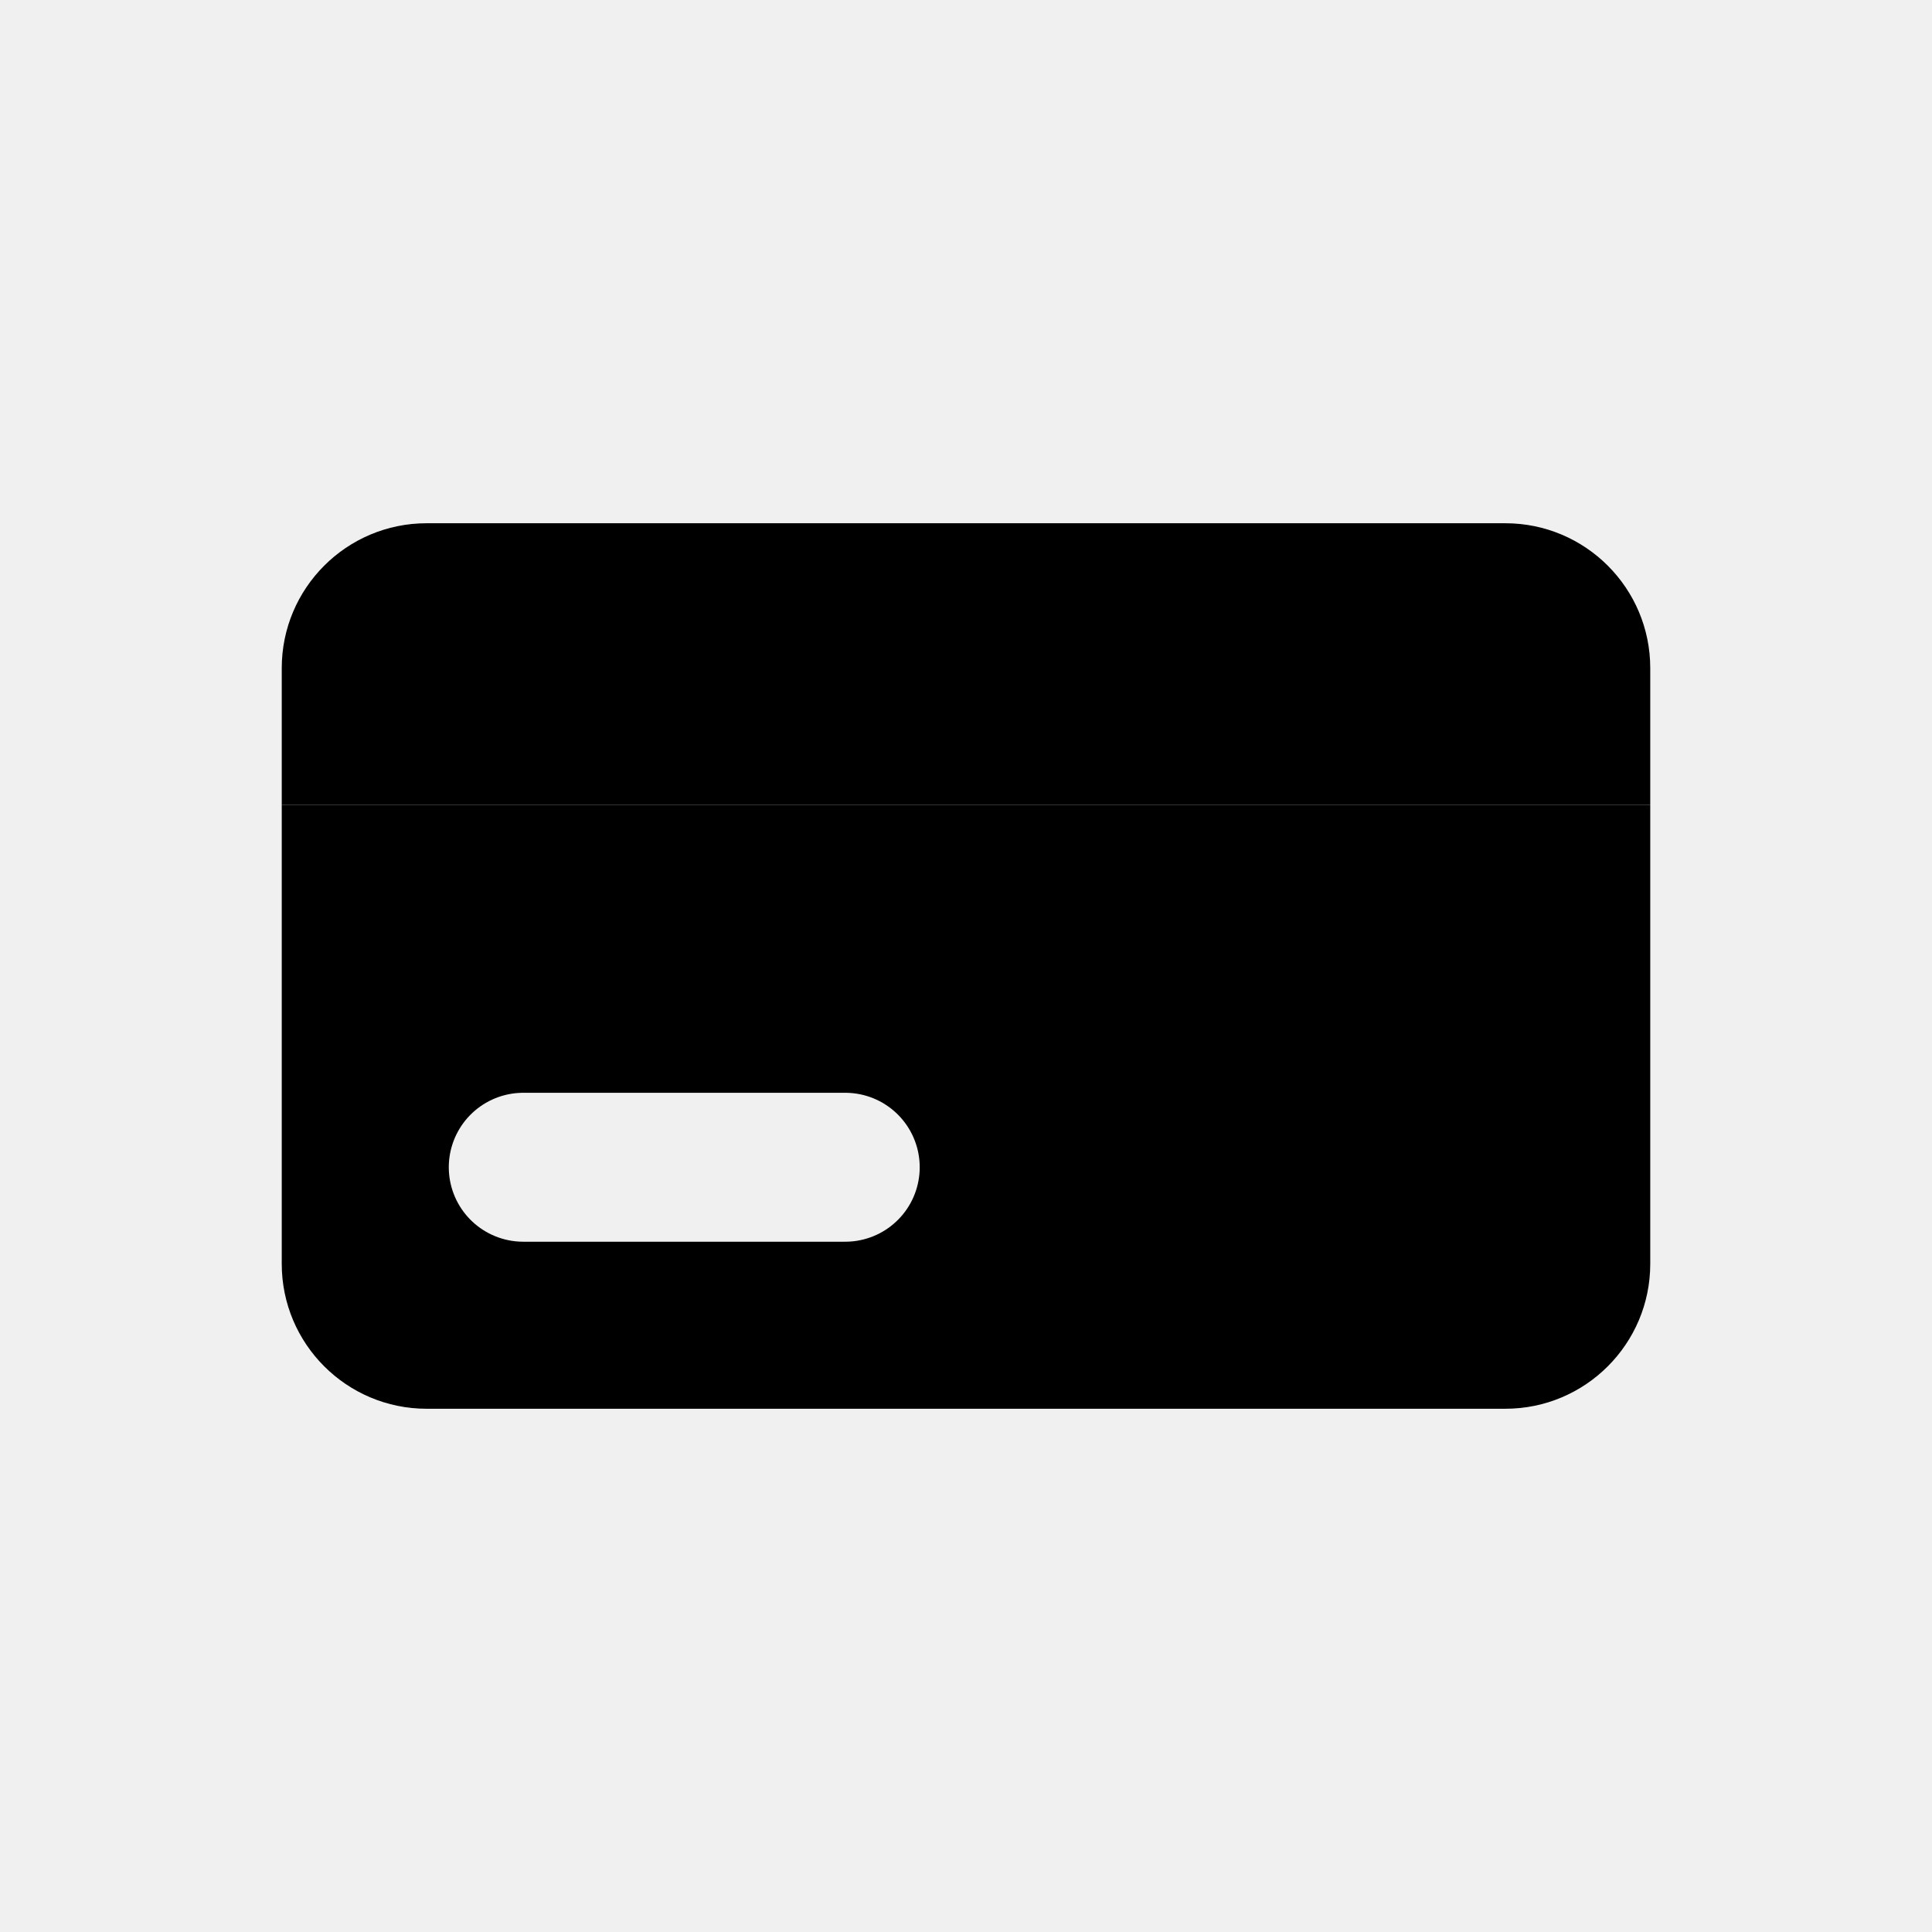
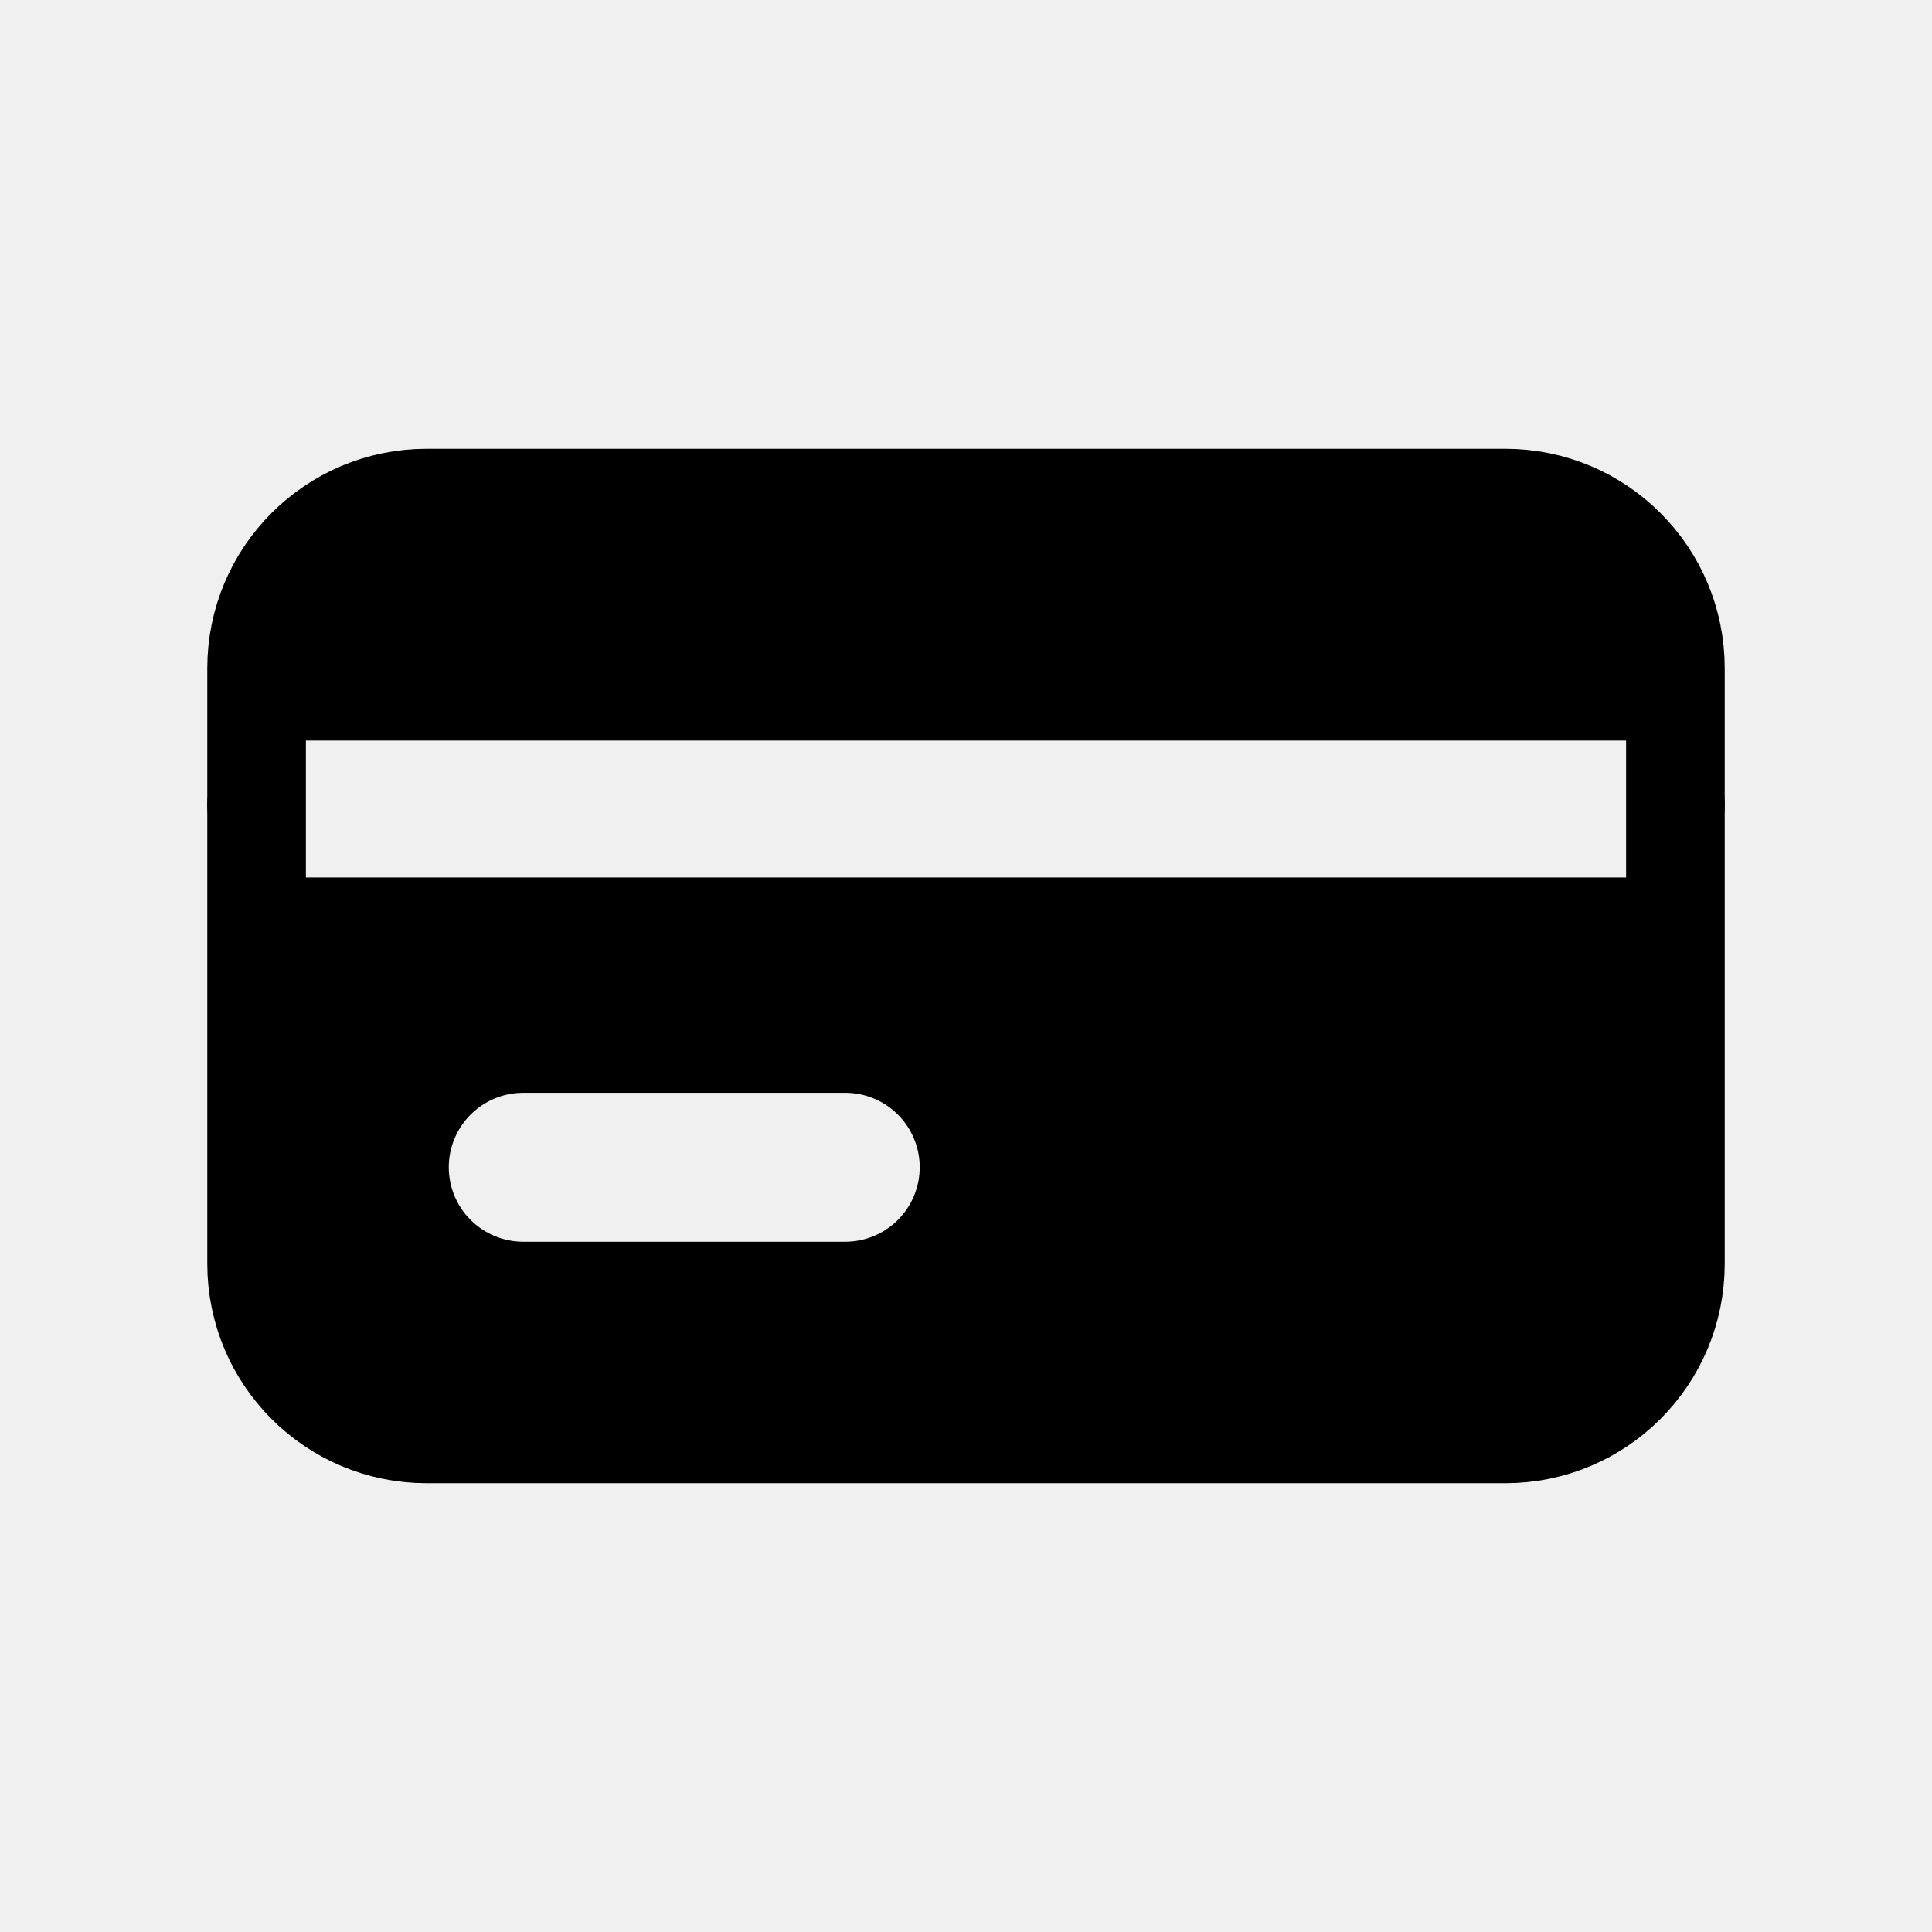
<svg xmlns="http://www.w3.org/2000/svg" viewBox="0 0 24 24" width="24" height="24" fill="none" aria-hidden="true">
-   <path d="M5.3 6.5 H18.7 A1.8 1.8 0 0 1 20.5 8.3 V10 H3.5 V8.3 A1.8 1.8 0 0 1 5.3 6.5 Z" fill="currentColor" />
  <defs>
-     <mask id="pay" maskUnits="userSpaceOnUse" x="0" y="0" width="24" height="24">
-       <rect width="24" height="24" fill="#fff" />
-       <line x1="6.5" y1="14.5" x2="10.5" y2="14.5" stroke="currentColor" stroke-width="1.85" stroke-linecap="round" />
+     <mask id="paymentsMask" maskUnits="userSpaceOnUse" x="0" y="0" width="24" height="24">
+       <path d="M5.3 6.5 H18.7 A1.8 1.8 0 0 1 20.5 8.3 V10 H3.5 V8.3 A1.8 1.8 0 0 1 5.3 6.5 Z" fill="#fff" stroke="#fff" stroke-width="1.85" stroke-linejoin="round" />
+       <path d="M3.5 10 H20.5 V15.7 A1.8 1.8 0 0 1 18.7 17.5 H5.3 A1.8 1.8 0 0 1 3.5 15.7 Z" fill="#fff" stroke="#fff" stroke-width="1.85" stroke-linejoin="round" />
+       <rect x="3.8" y="9.2" width="16.4" height="1.7" fill="#000" />
+       <line x1="6.5" y1="14.5" x2="10.5" y2="14.5" stroke="#000" stroke-width="1.85" stroke-linecap="round" />
    </mask>
  </defs>
-   <path d="M3.5 10 H20.5 V15.7 A1.8 1.8 0 0 1 18.7 17.5 H5.3 A1.8 1.8 0 0 1 3.5 15.7 Z" fill="currentColor" mask="url(#pay)" />
+   <rect width="24" height="24" fill="currentColor" mask="url(#paymentsMask)" />
</svg>
